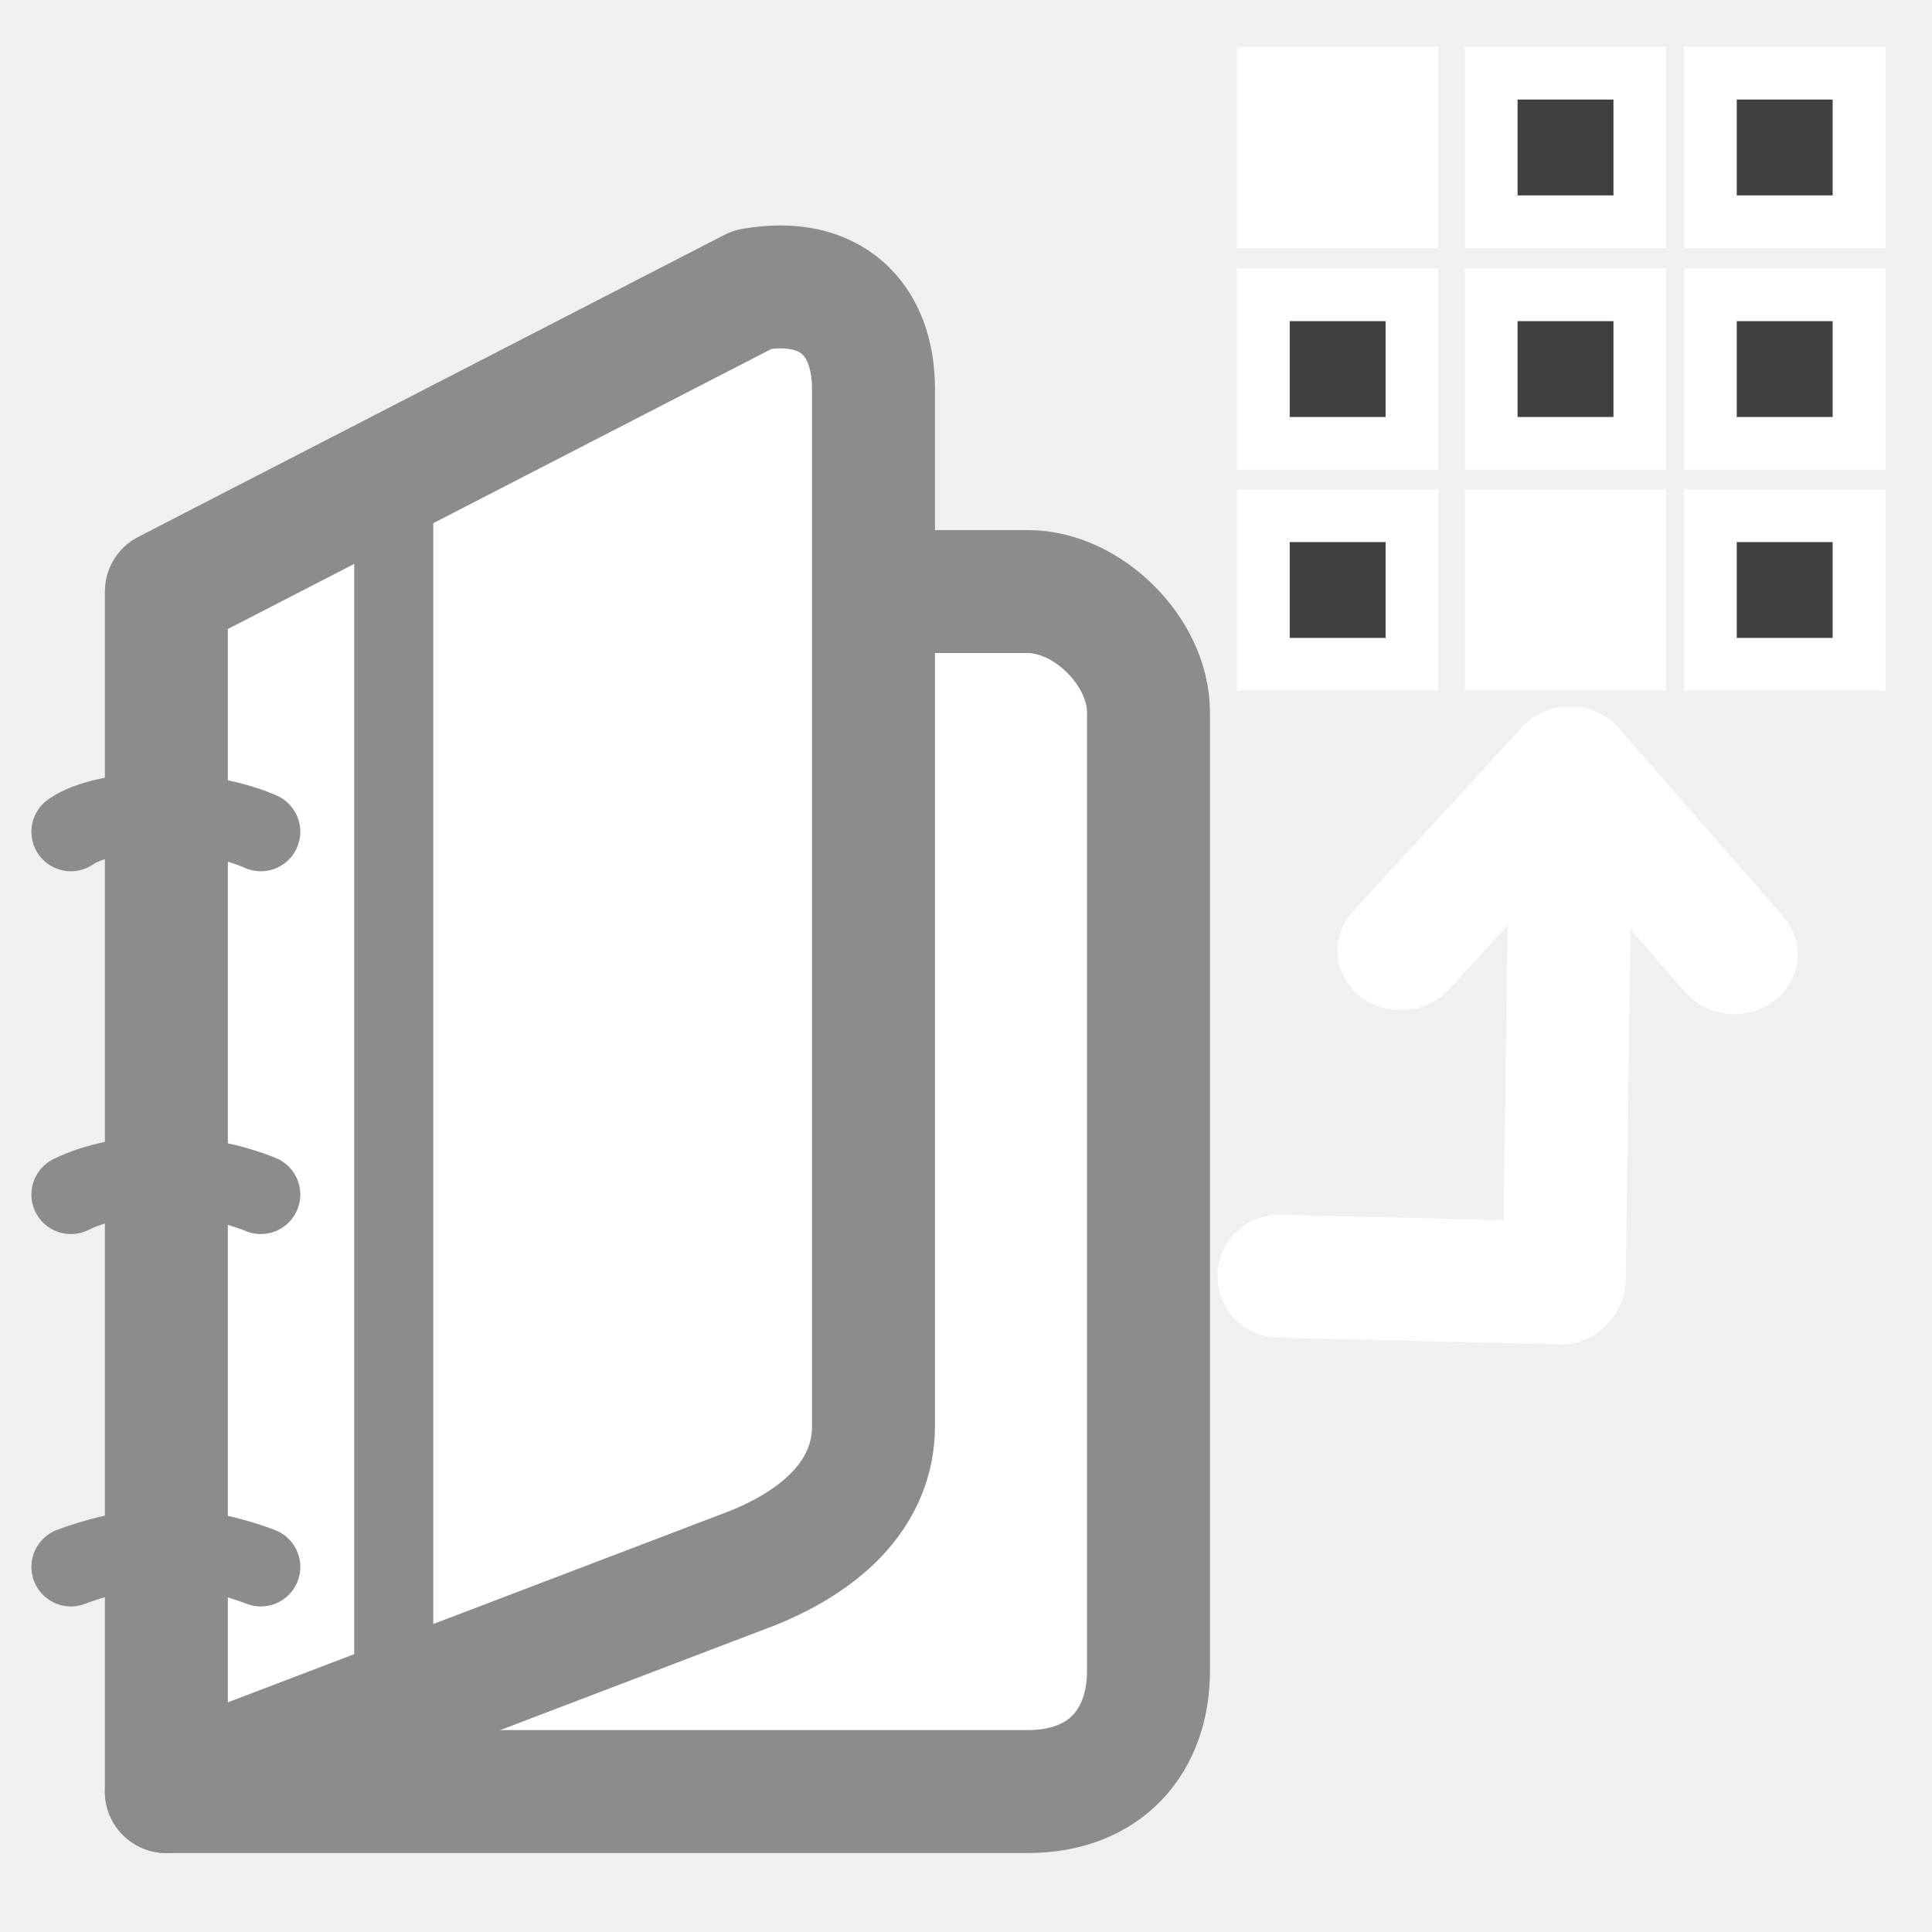
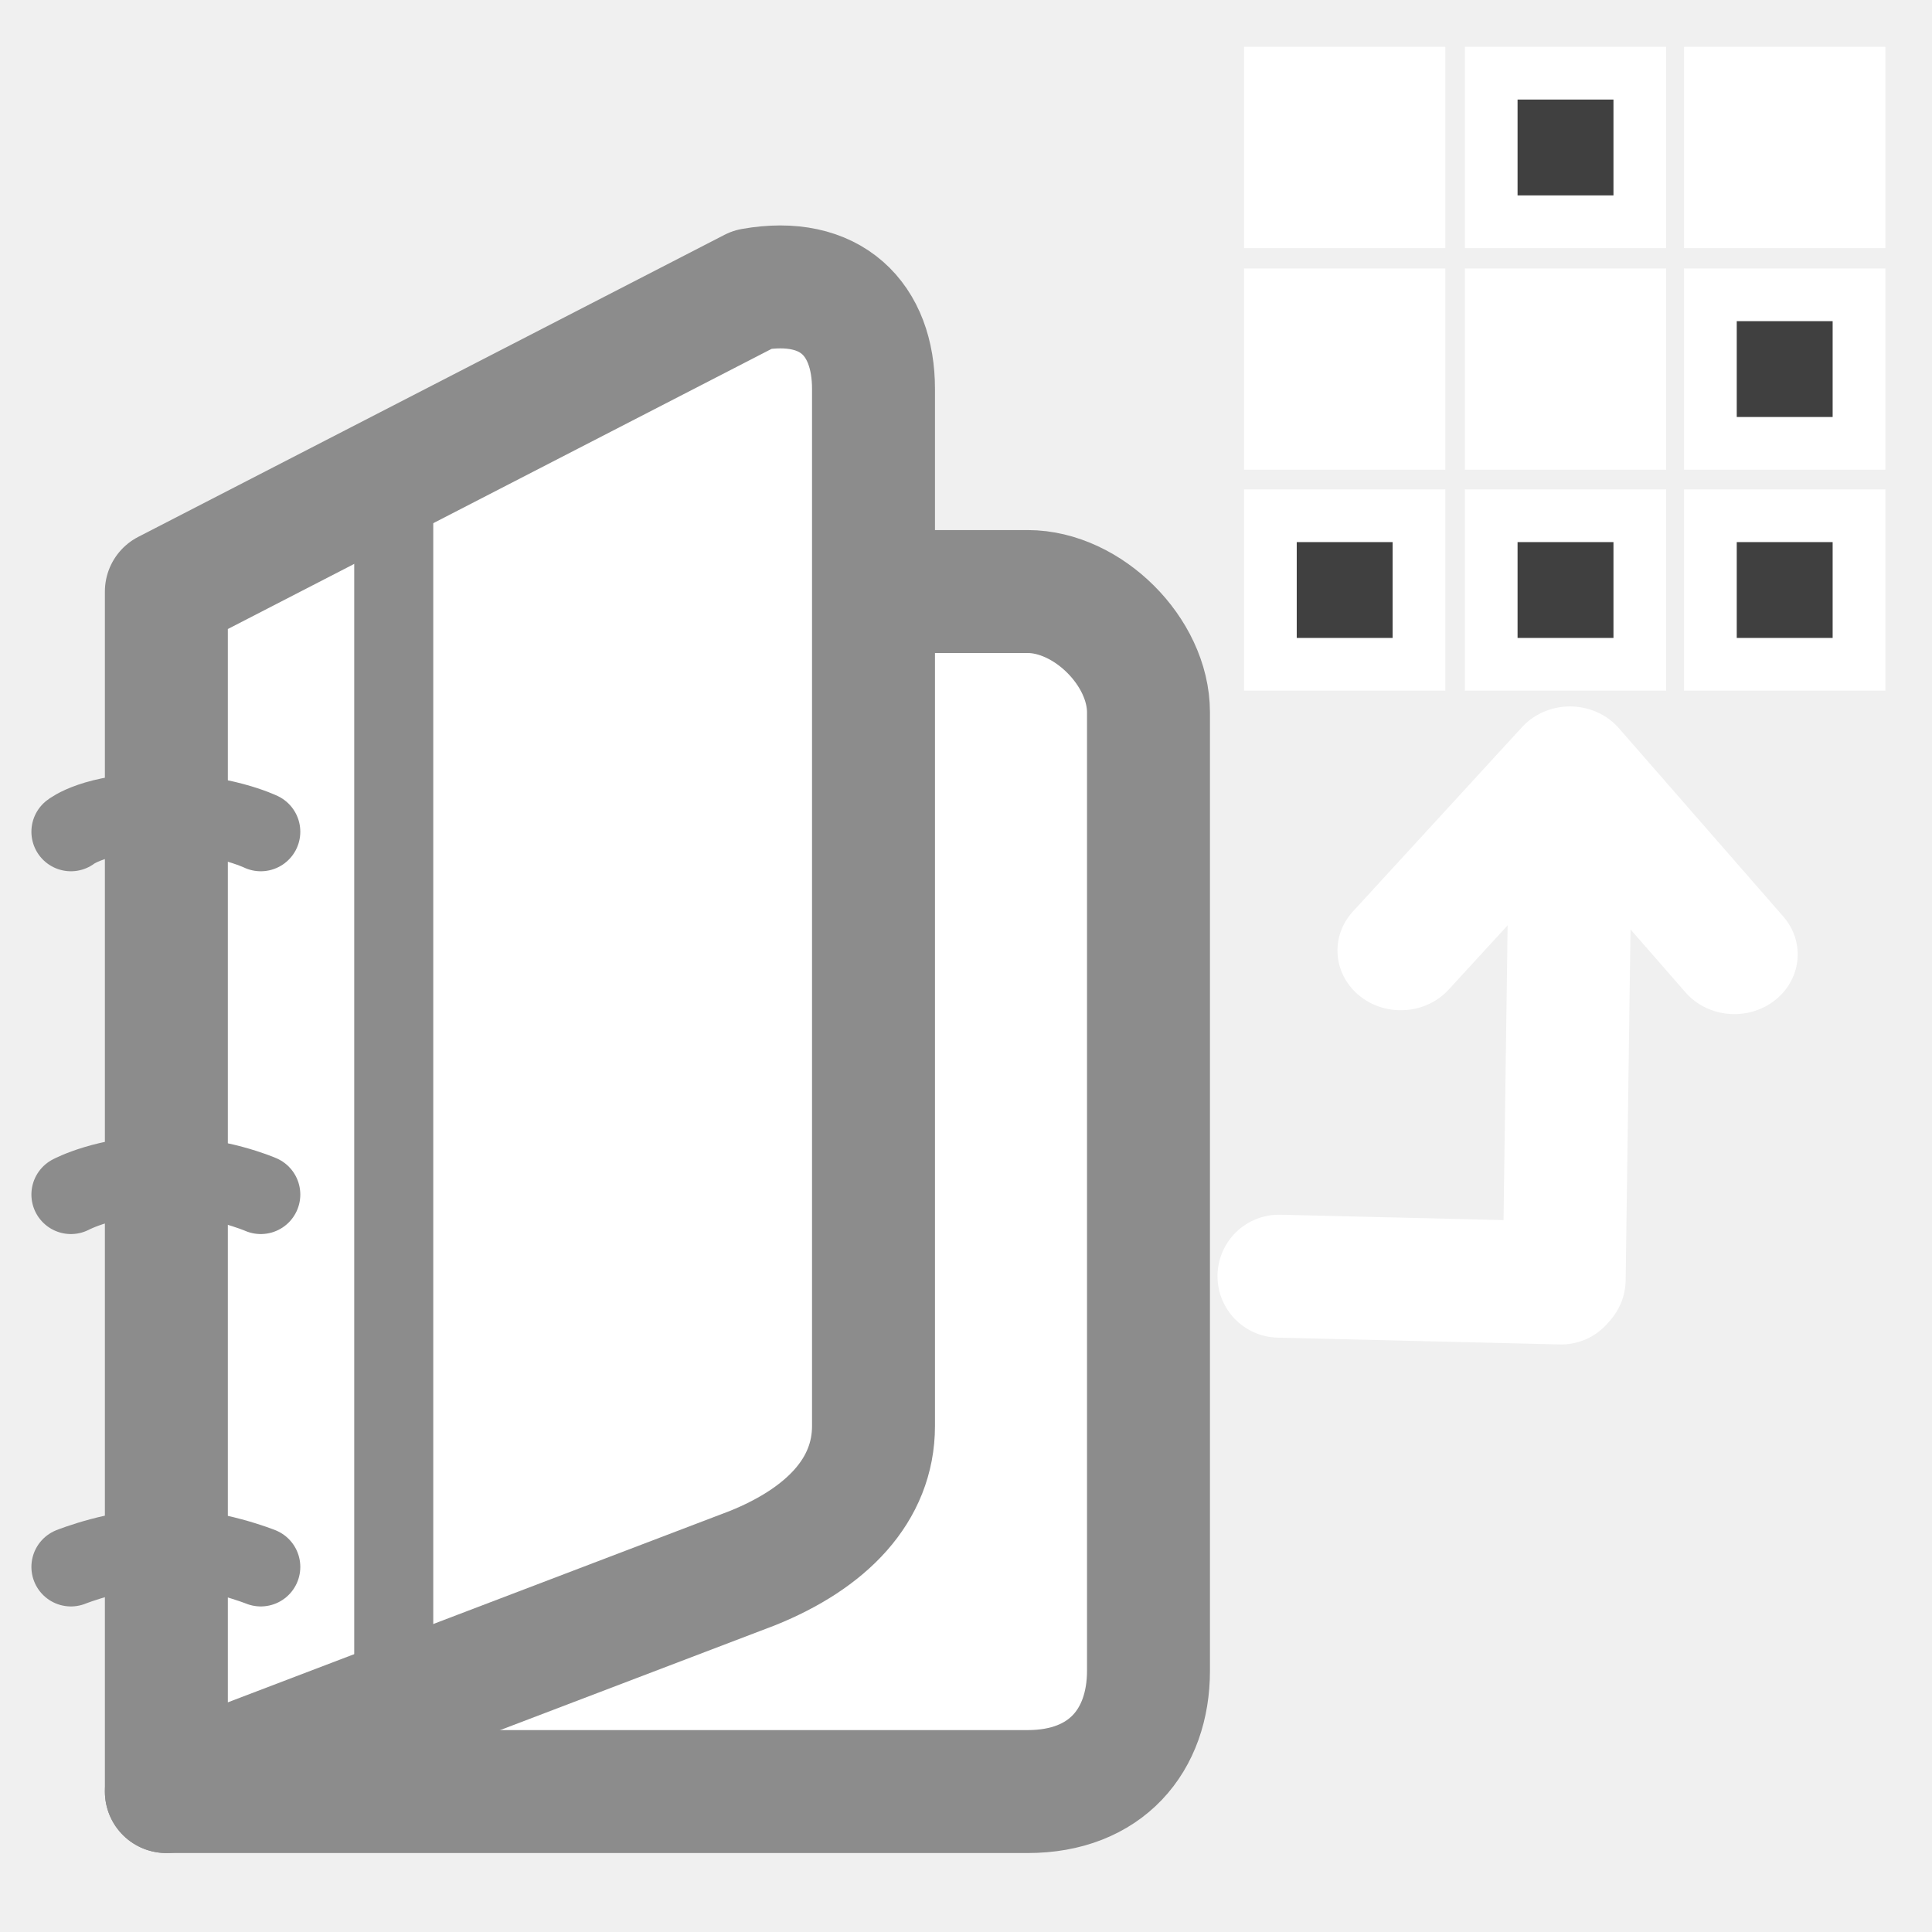
<svg xmlns="http://www.w3.org/2000/svg" enable-background="new 0 0 55 55" height="55px" version="1.1" viewBox="0 0 55 55" width="55px" x="0px" xml:space="preserve" y="0px" id="svg5142">
  <defs id="defs5174">
	

		
		
		
		
		
		
			
		
	
			
				
			
		</defs>
  <g id="g5125" transform="translate(-2,2)">
    <g id="g5147">
      <g id="g5149">
        <path style="fill:#ffffff;stroke:#8c8c8c;stroke-width:3.5;stroke-linecap:round;stroke-linejoin:round" id="path5151" d="M 6.736,49.002 L 31.256,49.002 C 33.481,49.002 34.695,47.555 34.695,45.561 L 34.695,18.281 C 34.695,16.551 32.963,14.84 31.256,14.84 L 26.867,14.84" />
      </g>
    </g>
    <g id="g5153">
      <g id="g5155">
        <path style="fill:#ffffff;stroke:#8c8c8c;stroke-width:3.5;stroke-linecap:round;stroke-linejoin:round" id="path5157" d="M 26.867,38.592 C 26.867,40.428 25.522,41.793 23.426,42.639 L 6.736,49.002 L 6.736,14.84 L 23.426,6.241 C 25.654,5.847 26.867,7.081 26.867,9.075 L 26.867,38.592 z " />
      </g>
    </g>
    <path style="fill:none;stroke:#8c8c8c;stroke-width:2.25;stroke-linecap:round;stroke-linejoin:round" id="path5159" d="M 9.424,42.607 C 9.424,42.607 8.073,42.064 6.722,42.064 C 5.371,42.064 4.019,42.607 4.019,42.607" />
    <path style="fill:none;stroke:#8c8c8c;stroke-width:2.25;stroke-linecap:round;stroke-linejoin:round" id="path5161" d="M 9.424,32.006 C 9.424,32.006 8.185,31.463 6.609,31.463 C 5.032,31.463 4.019,32.006 4.019,32.006" />
    <path style="fill:none;stroke:#8c8c8c;stroke-width:2.25;stroke-linecap:round;stroke-linejoin:round" id="path5163" d="M 9.424,21.678 C 9.424,21.678 8.299,21.134 6.497,21.134 C 4.695,21.134 4.019,21.678 4.019,21.678" />
    <line style="fill:none;stroke:#8c8c8c;stroke-width:2.25;stroke-linecap:round;stroke-linejoin:round" id="line5165" y2="11.505" y1="46.533" x2="13.209" x1="13.209" />
  </g>
  <g id="g4140" transform="matrix(0.8372116,0,0,0.8372116,8.751416,-7.2720533e-2)">
-     <rect style="fill:#ffffff;stroke:#ffffff;stroke-width:1.792;stroke-miterlimit:4;stroke-dasharray:none;stroke-opacity:1" id="rect2221" height="5.051" width="5.053" y="2.576" x="32.505" />
+     <rect style="fill:#ffffff;stroke:#ffffff;stroke-width:1.792;stroke-miterlimit:4;stroke-dasharray:none;stroke-opacity:1" id="rect2221" height="5.051" width="5.053" y="2.576" x="32.744" />
    <rect style="fill:#404040;stroke:#ffffff;stroke-width:1.792;stroke-miterlimit:4;stroke-dasharray:none;stroke-opacity:1;fill-opacity:1" id="rect2223" height="5.051" width="5.053" y="2.576" x="40.253" />
-     <rect style="fill:#404040;stroke:#ffffff;stroke-width:1.792;stroke-miterlimit:4;stroke-dasharray:none;stroke-opacity:1;fill-opacity:1" id="rect2225" height="5.051" width="5.053" y="2.576" x="47.706" />
-     <rect style="fill:#404040;stroke:#ffffff;stroke-width:1.792;stroke-miterlimit:4;stroke-dasharray:none;stroke-opacity:1;fill-opacity:1" id="rect2227" height="5.051" width="5.053" y="10.111" x="32.505" />
-     <rect style="fill:#404040;stroke:#ffffff;stroke-width:1.792;stroke-miterlimit:4;stroke-dasharray:none;stroke-opacity:1;fill-opacity:1" id="rect2229" height="5.051" width="5.053" y="10.111" x="40.253" />
+     <rect style="fill:#ffffff;stroke:#ffffff;stroke-width:1.792;stroke-miterlimit:4;stroke-dasharray:none;stroke-opacity:1;fill-opacity:1" id="rect2225" height="5.051" width="5.053" y="2.576" x="47.706" />
+     <rect style="fill:#ffffff;fill-opacity:1;stroke:#ffffff;stroke-width:1.792;stroke-miterlimit:4;stroke-dasharray:none;stroke-opacity:1" id="rect2227" height="5.051" width="5.053" y="10.111" x="32.744" />
+     <rect style="fill:#404040;fill-opacity:1;stroke:#ffffff;stroke-width:1.792;stroke-miterlimit:4;stroke-dasharray:none;stroke-opacity:1" id="rect2229" height="5.051" width="5.053" y="17.624" x="40.253" />
    <rect style="fill:#404040;stroke:#ffffff;stroke-width:1.792;stroke-miterlimit:4;stroke-dasharray:none;stroke-opacity:1;fill-opacity:1" id="rect2231" height="5.051" width="5.053" y="10.111" x="47.706" />
-     <rect style="fill:#404040;stroke:#ffffff;stroke-width:1.792;stroke-miterlimit:4;stroke-dasharray:none;stroke-opacity:1;fill-opacity:1" id="rect2233" height="5.051" width="5.053" y="17.624" x="32.505" />
-     <rect style="fill:#ffffff;stroke:#ffffff;stroke-width:1.792;stroke-miterlimit:4;stroke-dasharray:none;stroke-opacity:1" id="rect2235" height="5.051" width="5.053" y="17.624" x="40.253" />
+     <rect style="fill:#404040;fill-opacity:1;stroke:#ffffff;stroke-width:1.792;stroke-miterlimit:4;stroke-dasharray:none;stroke-opacity:1" id="rect2233" height="5.051" width="5.053" y="17.624" x="32.744" />
+     <rect style="fill:#ffffff;stroke:#ffffff;stroke-width:1.792;stroke-miterlimit:4;stroke-dasharray:none;stroke-opacity:1" id="rect2235" height="5.051" width="5.053" y="10.111" x="40.253" />
    <rect style="fill:#404040;stroke:#ffffff;stroke-width:1.792;stroke-miterlimit:4;stroke-dasharray:none;stroke-opacity:1;fill-opacity:1" id="rect2237" height="5.051" width="5.053" y="17.624" x="47.706" />
  </g>
  <line style="fill:none;stroke:#ffffff;stroke-width:3.5;stroke-linecap:round;stroke-linejoin:round;stroke-opacity:1" id="line5169" y2="36.425" y1="22.463" x2="44.529" x1="44.723" />
  <polyline style="fill:none;stroke:#ffffff;stroke-width:5.106;stroke-linecap:round;stroke-linejoin:round;stroke-opacity:1" id="polyline5171" points="     51.562,15.306 41.17,16.188 42.053,5.794    " transform="matrix(-0.5053552,0.4648229,-0.493202,-0.4762768,73.4836,10.38312)" />
  <line style="fill:none;stroke:#ffffff;stroke-width:3.5;stroke-linecap:round;stroke-linejoin:round;stroke-opacity:1" id="line4138" y2="36.524" y1="36.33" x2="44.444" x1="36.41" />
</svg>
